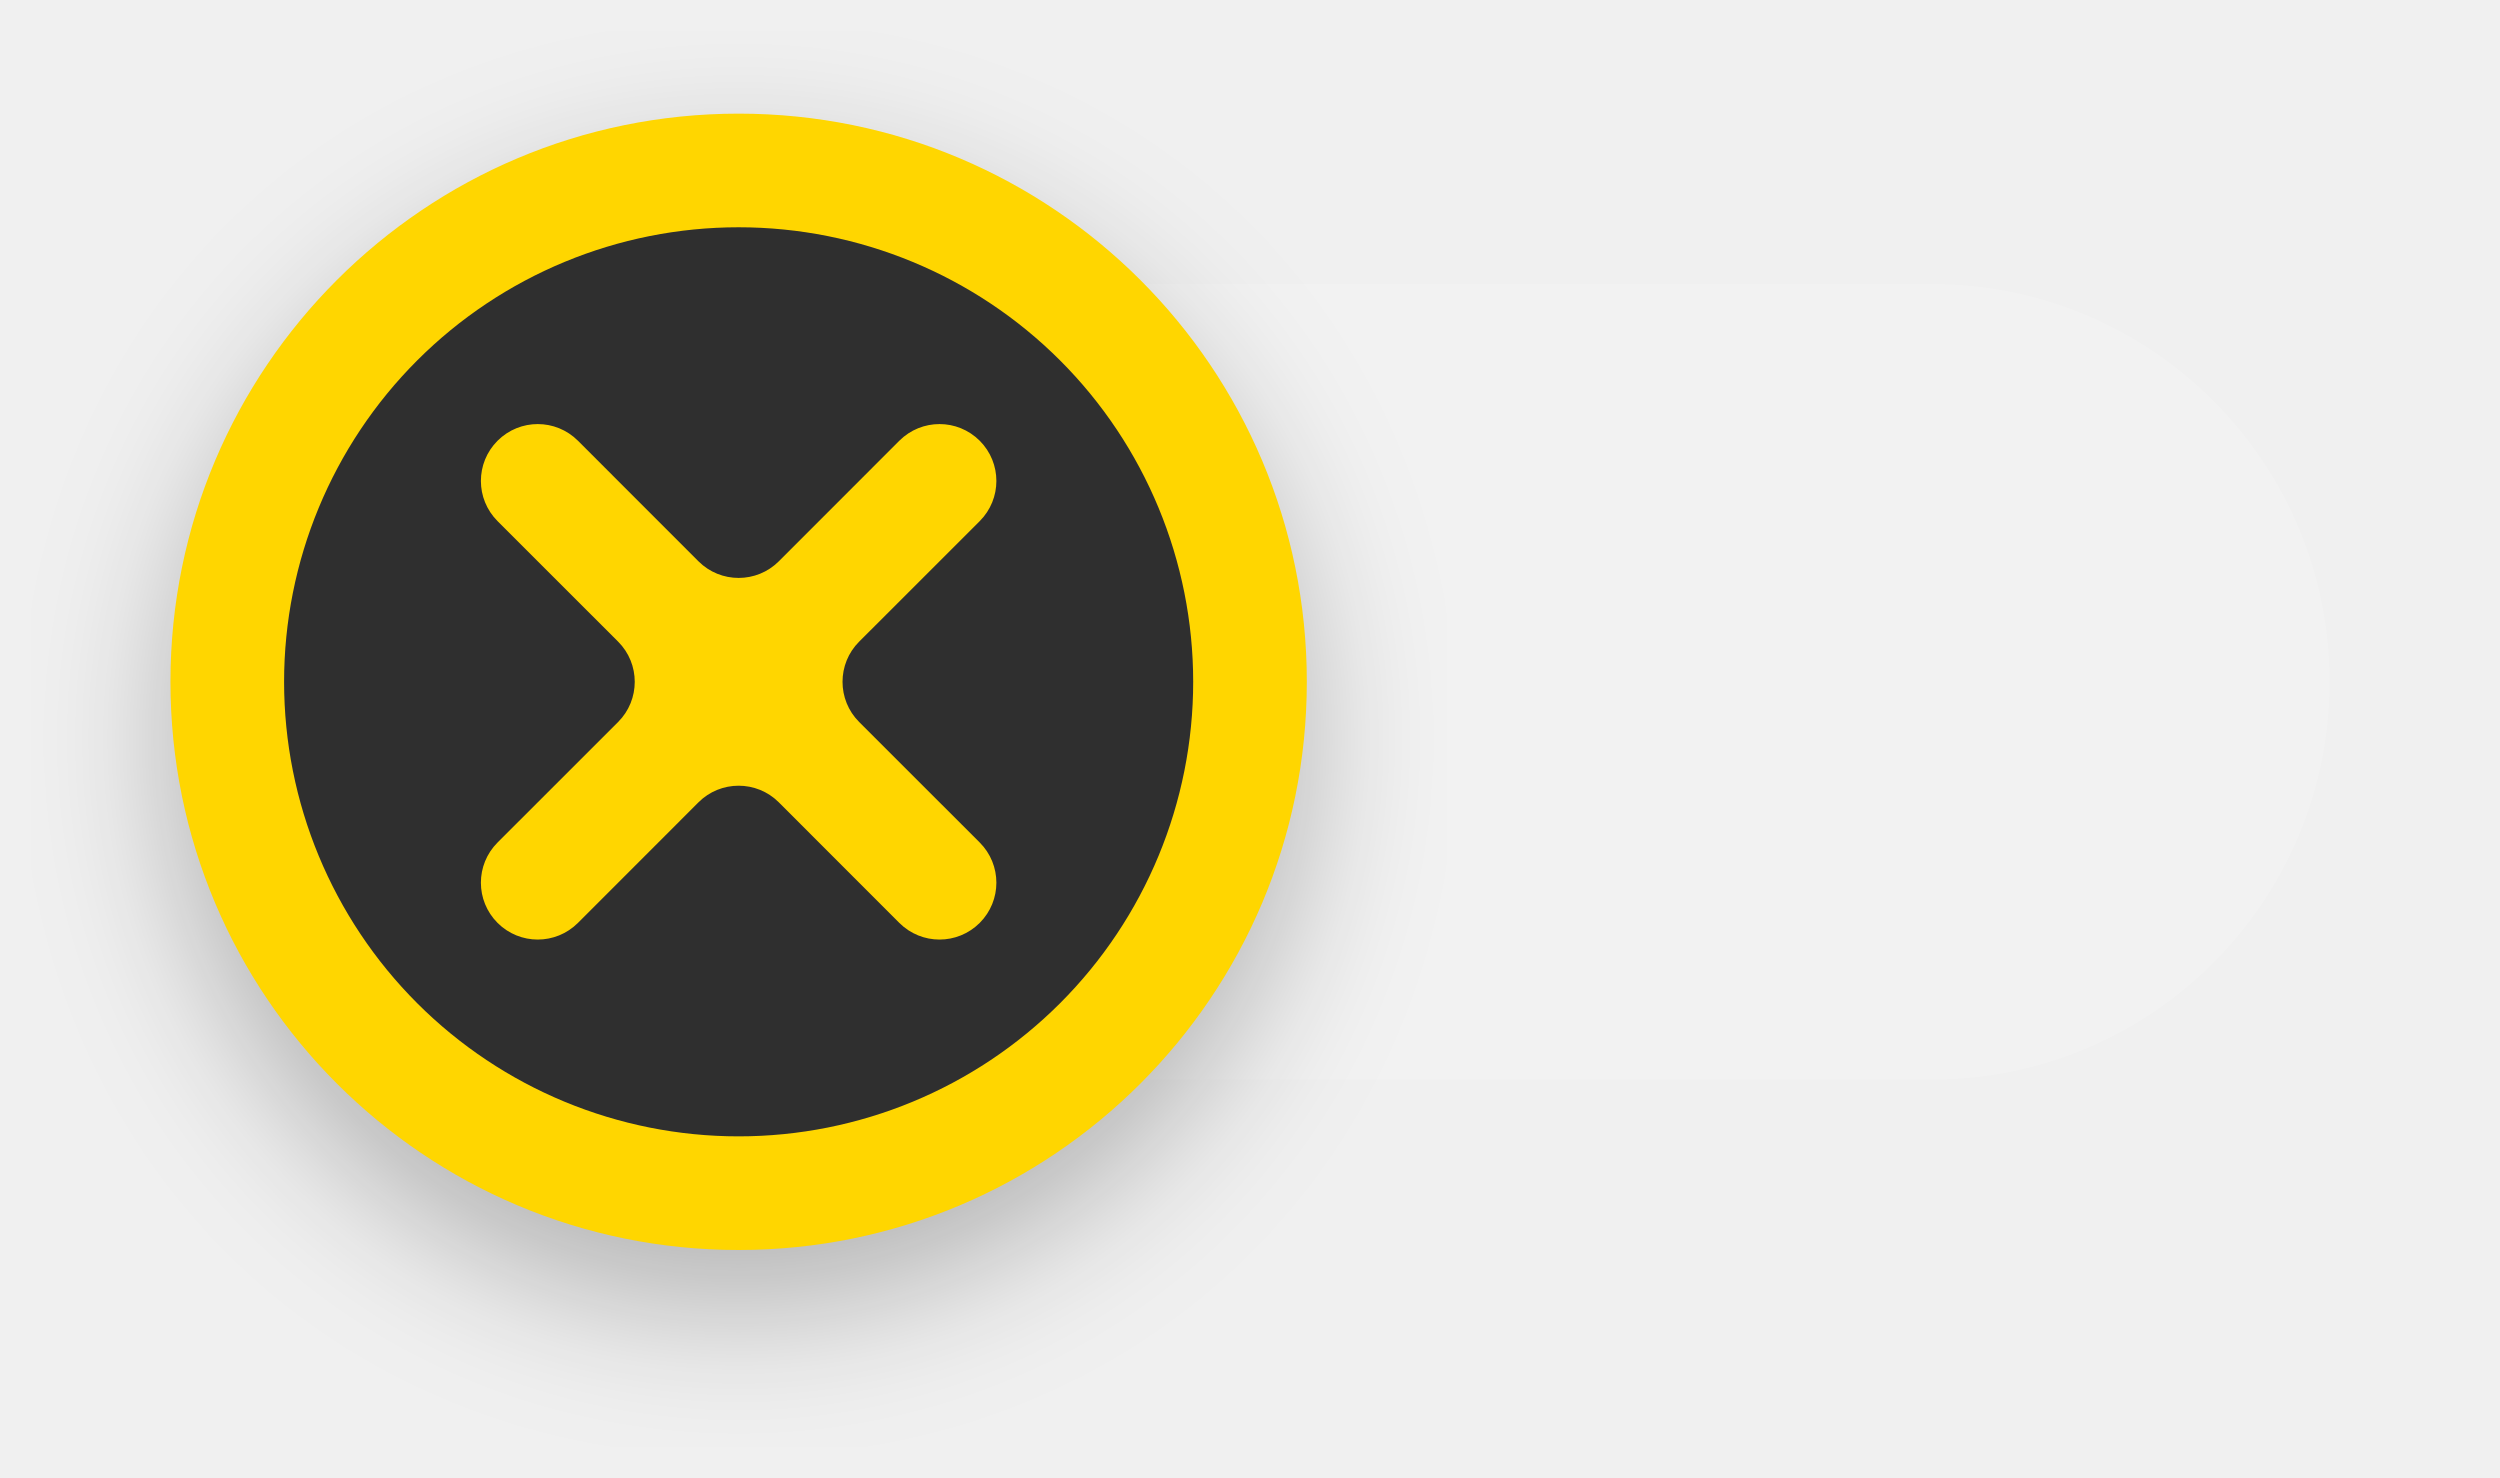
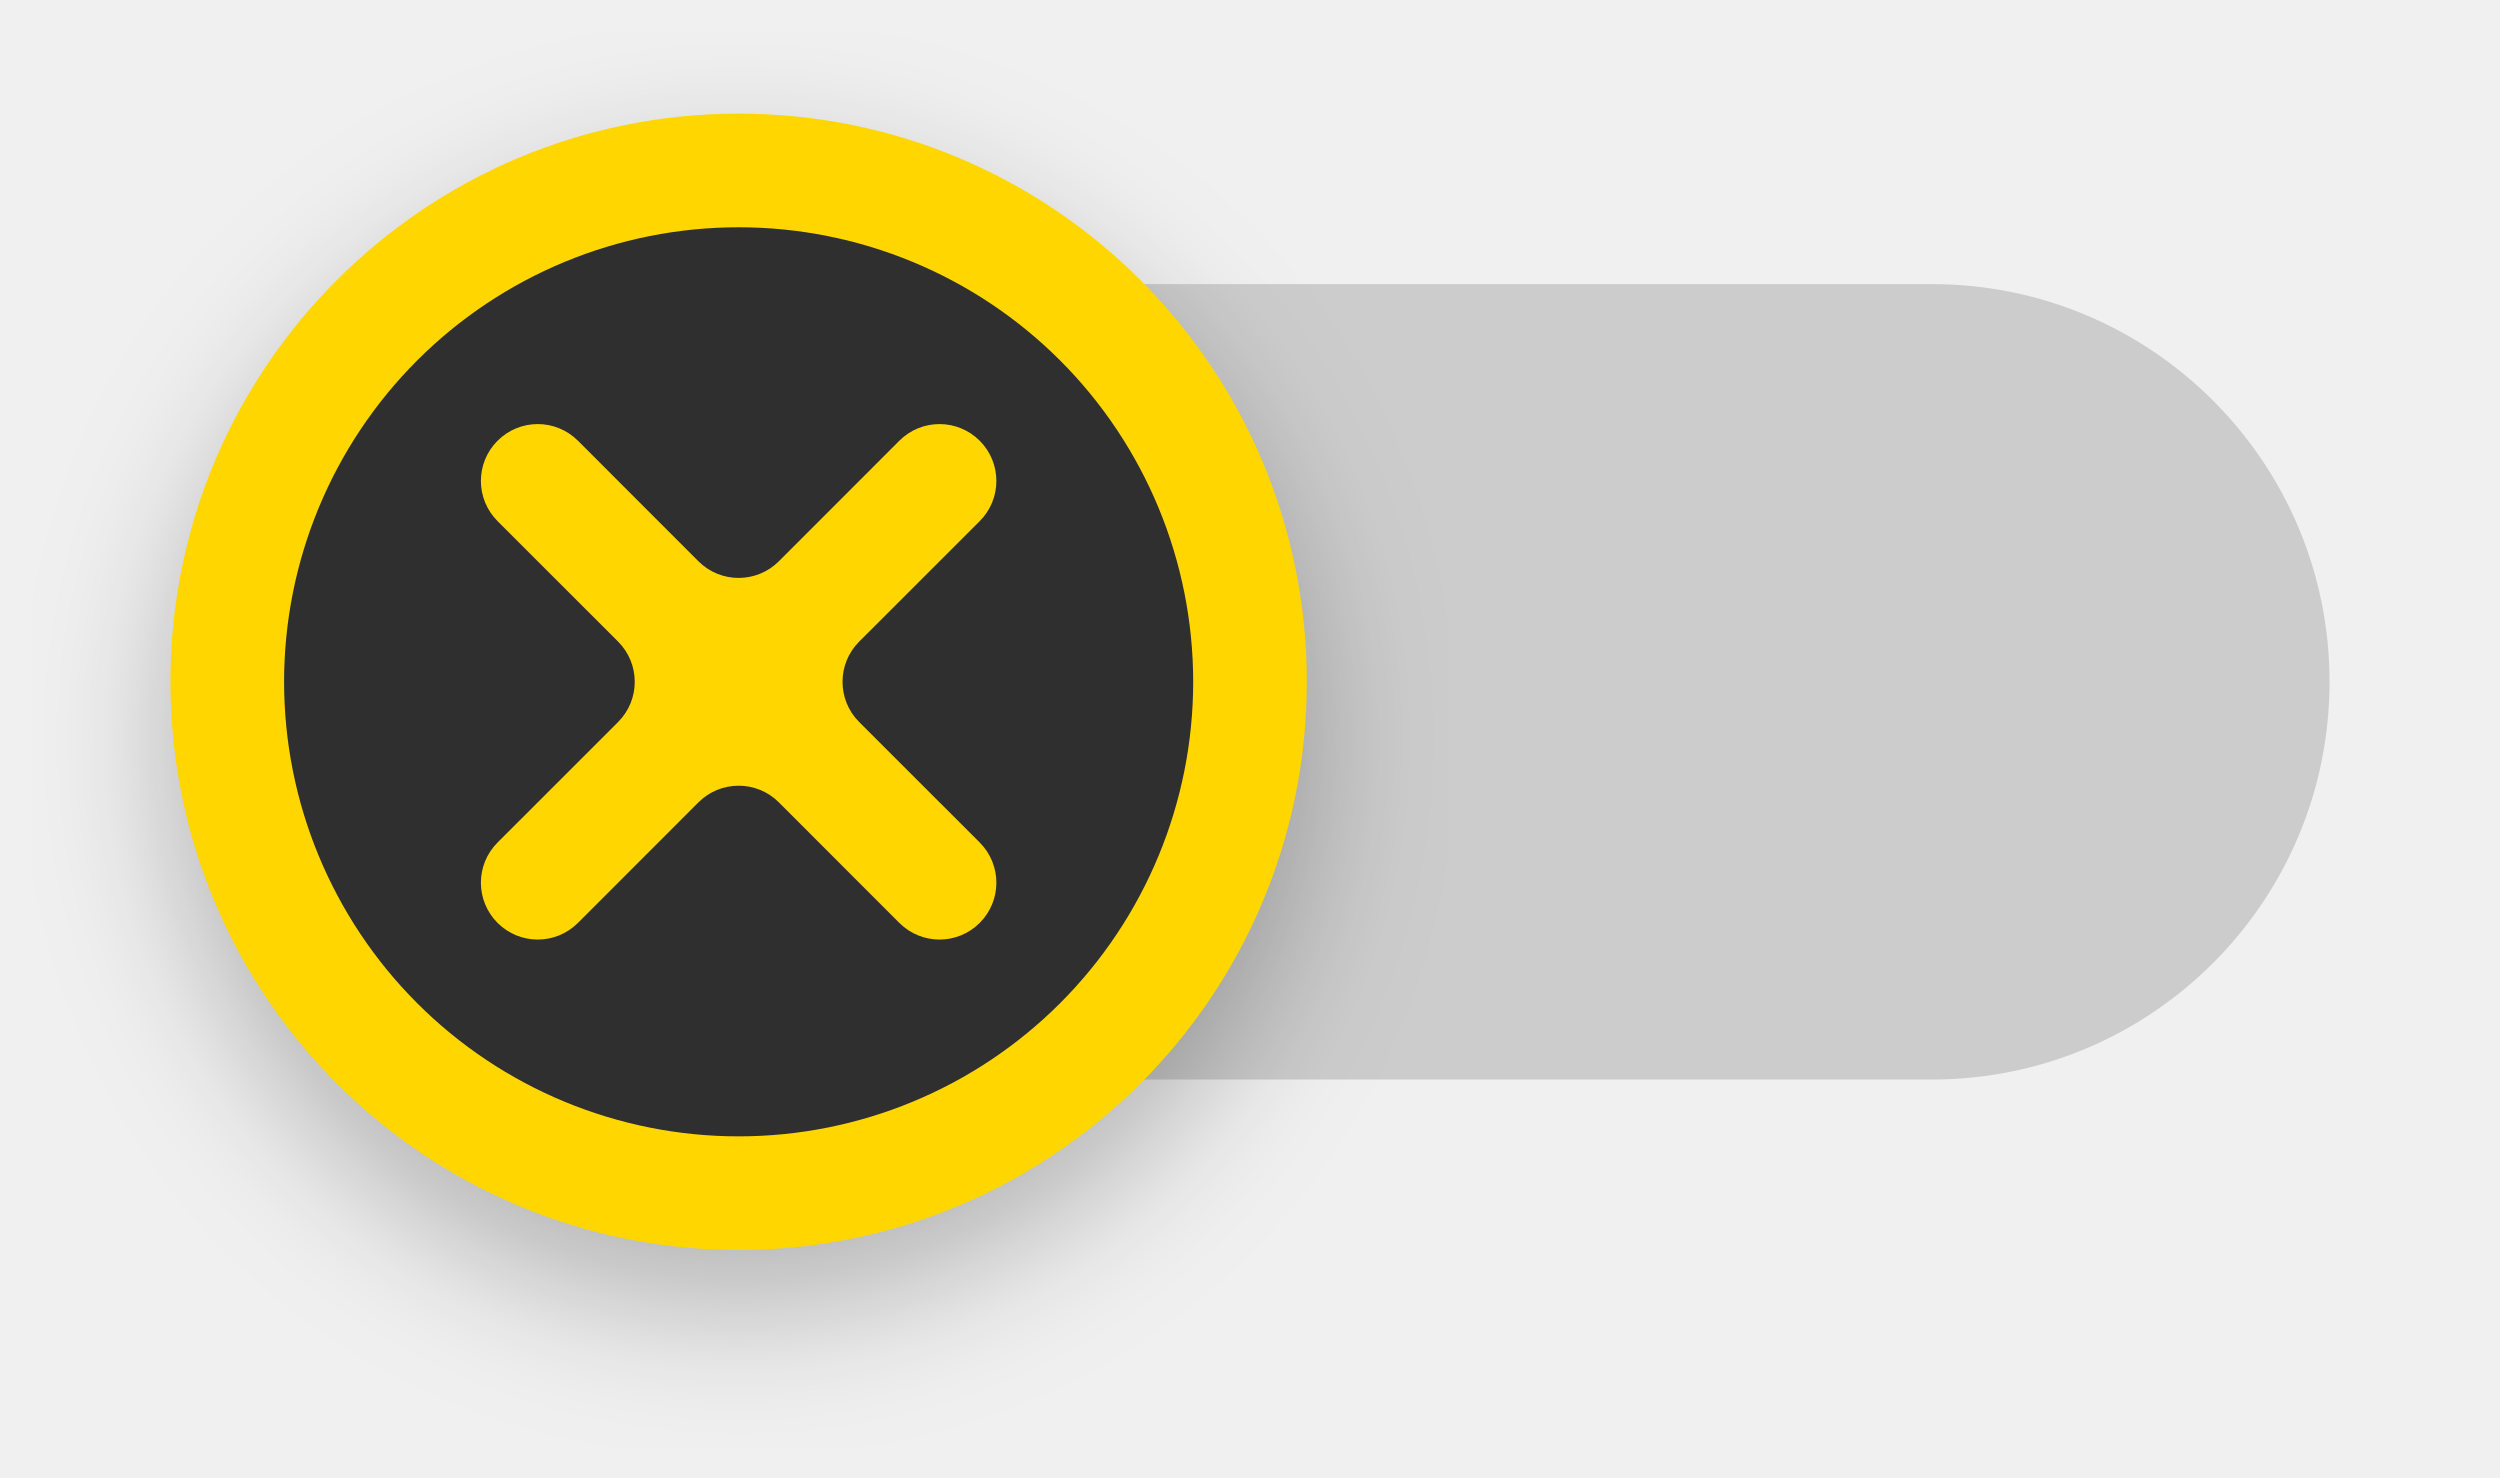
<svg xmlns="http://www.w3.org/2000/svg" width="44" height="26" viewBox="0 0 44 26" fill="none">
-   <path opacity="0.15" d="M16 5H34C37.866 5 41 8.134 41 12C41 15.866 37.866 19 34 19H16C12.134 19 9 15.866 9 12C9 8.134 12.134 5 16 5Z" fill="white" />
+   <path opacity="0.15" d="M16 5H34C37.866 5 41 8.134 41 12C41 15.866 37.866 19 34 19H16C12.134 19 9 15.866 9 12C9 8.134 12.134 5 16 5Z" fill="black" />
  <g opacity="0.25" filter="url(#filter0_f_5_6)">
    <path d="M13 23C7.477 23 3 18.523 3 13C3 7.477 7.477 3 13 3C18.523 3 23 7.477 23 13C23 18.523 18.523 23 13 23Z" fill="black" />
  </g>
  <path d="M13 22C7.477 22 3 17.523 3 12C3 6.477 7.477 2 13 2C18.523 2 23 6.477 23 12C23 17.523 18.523 22 13 22Z" fill="#FFD600" />
  <path d="M17.243 7.757C16.851 7.366 16.22 7.366 15.828 7.757L13.707 9.879C13.317 10.269 12.683 10.269 12.293 9.879L10.172 7.757C9.78 7.366 9.149 7.366 8.757 7.757C8.366 8.149 8.366 8.78 8.757 9.172L10.879 11.293C11.269 11.683 11.269 12.317 10.879 12.707L8.757 14.828C8.366 15.22 8.366 15.851 8.757 16.243C9.149 16.634 9.78 16.634 10.172 16.243L12.293 14.121C12.683 13.731 13.317 13.731 13.707 14.121L15.828 16.243C16.22 16.634 16.851 16.634 17.243 16.243C17.634 15.851 17.634 15.22 17.243 14.828L15.121 12.707C14.731 12.317 14.731 11.683 15.121 11.293L17.243 9.172C17.634 8.78 17.634 8.149 17.243 7.757ZM18.657 17.657C17.157 19.157 15.122 20 13 20C10.878 20 8.843 19.157 7.343 17.657C5.843 16.157 5 14.122 5 12C5 9.878 5.843 7.843 7.343 6.343C8.843 4.843 10.878 4 13 4C15.122 4 17.157 4.843 18.657 6.343C20.157 7.843 21 9.878 21 12C21 14.122 20.157 16.157 18.657 17.657Z" fill="#2F2F2F" />
  <defs>
    <filter id="filter0_f_5_6" x="0.55" y="0.55" width="24.9" height="24.9" filterUnits="userSpaceOnUse" color-interpolation-filters="sRGB">
      <feFlood flood-opacity="0" result="BackgroundImageFix" />
      <feBlend mode="normal" in="SourceGraphic" in2="BackgroundImageFix" result="shape" />
      <feGaussianBlur stdDeviation="1.225" result="effect1_foregroundBlur_5_6" />
    </filter>
  </defs>
</svg>
